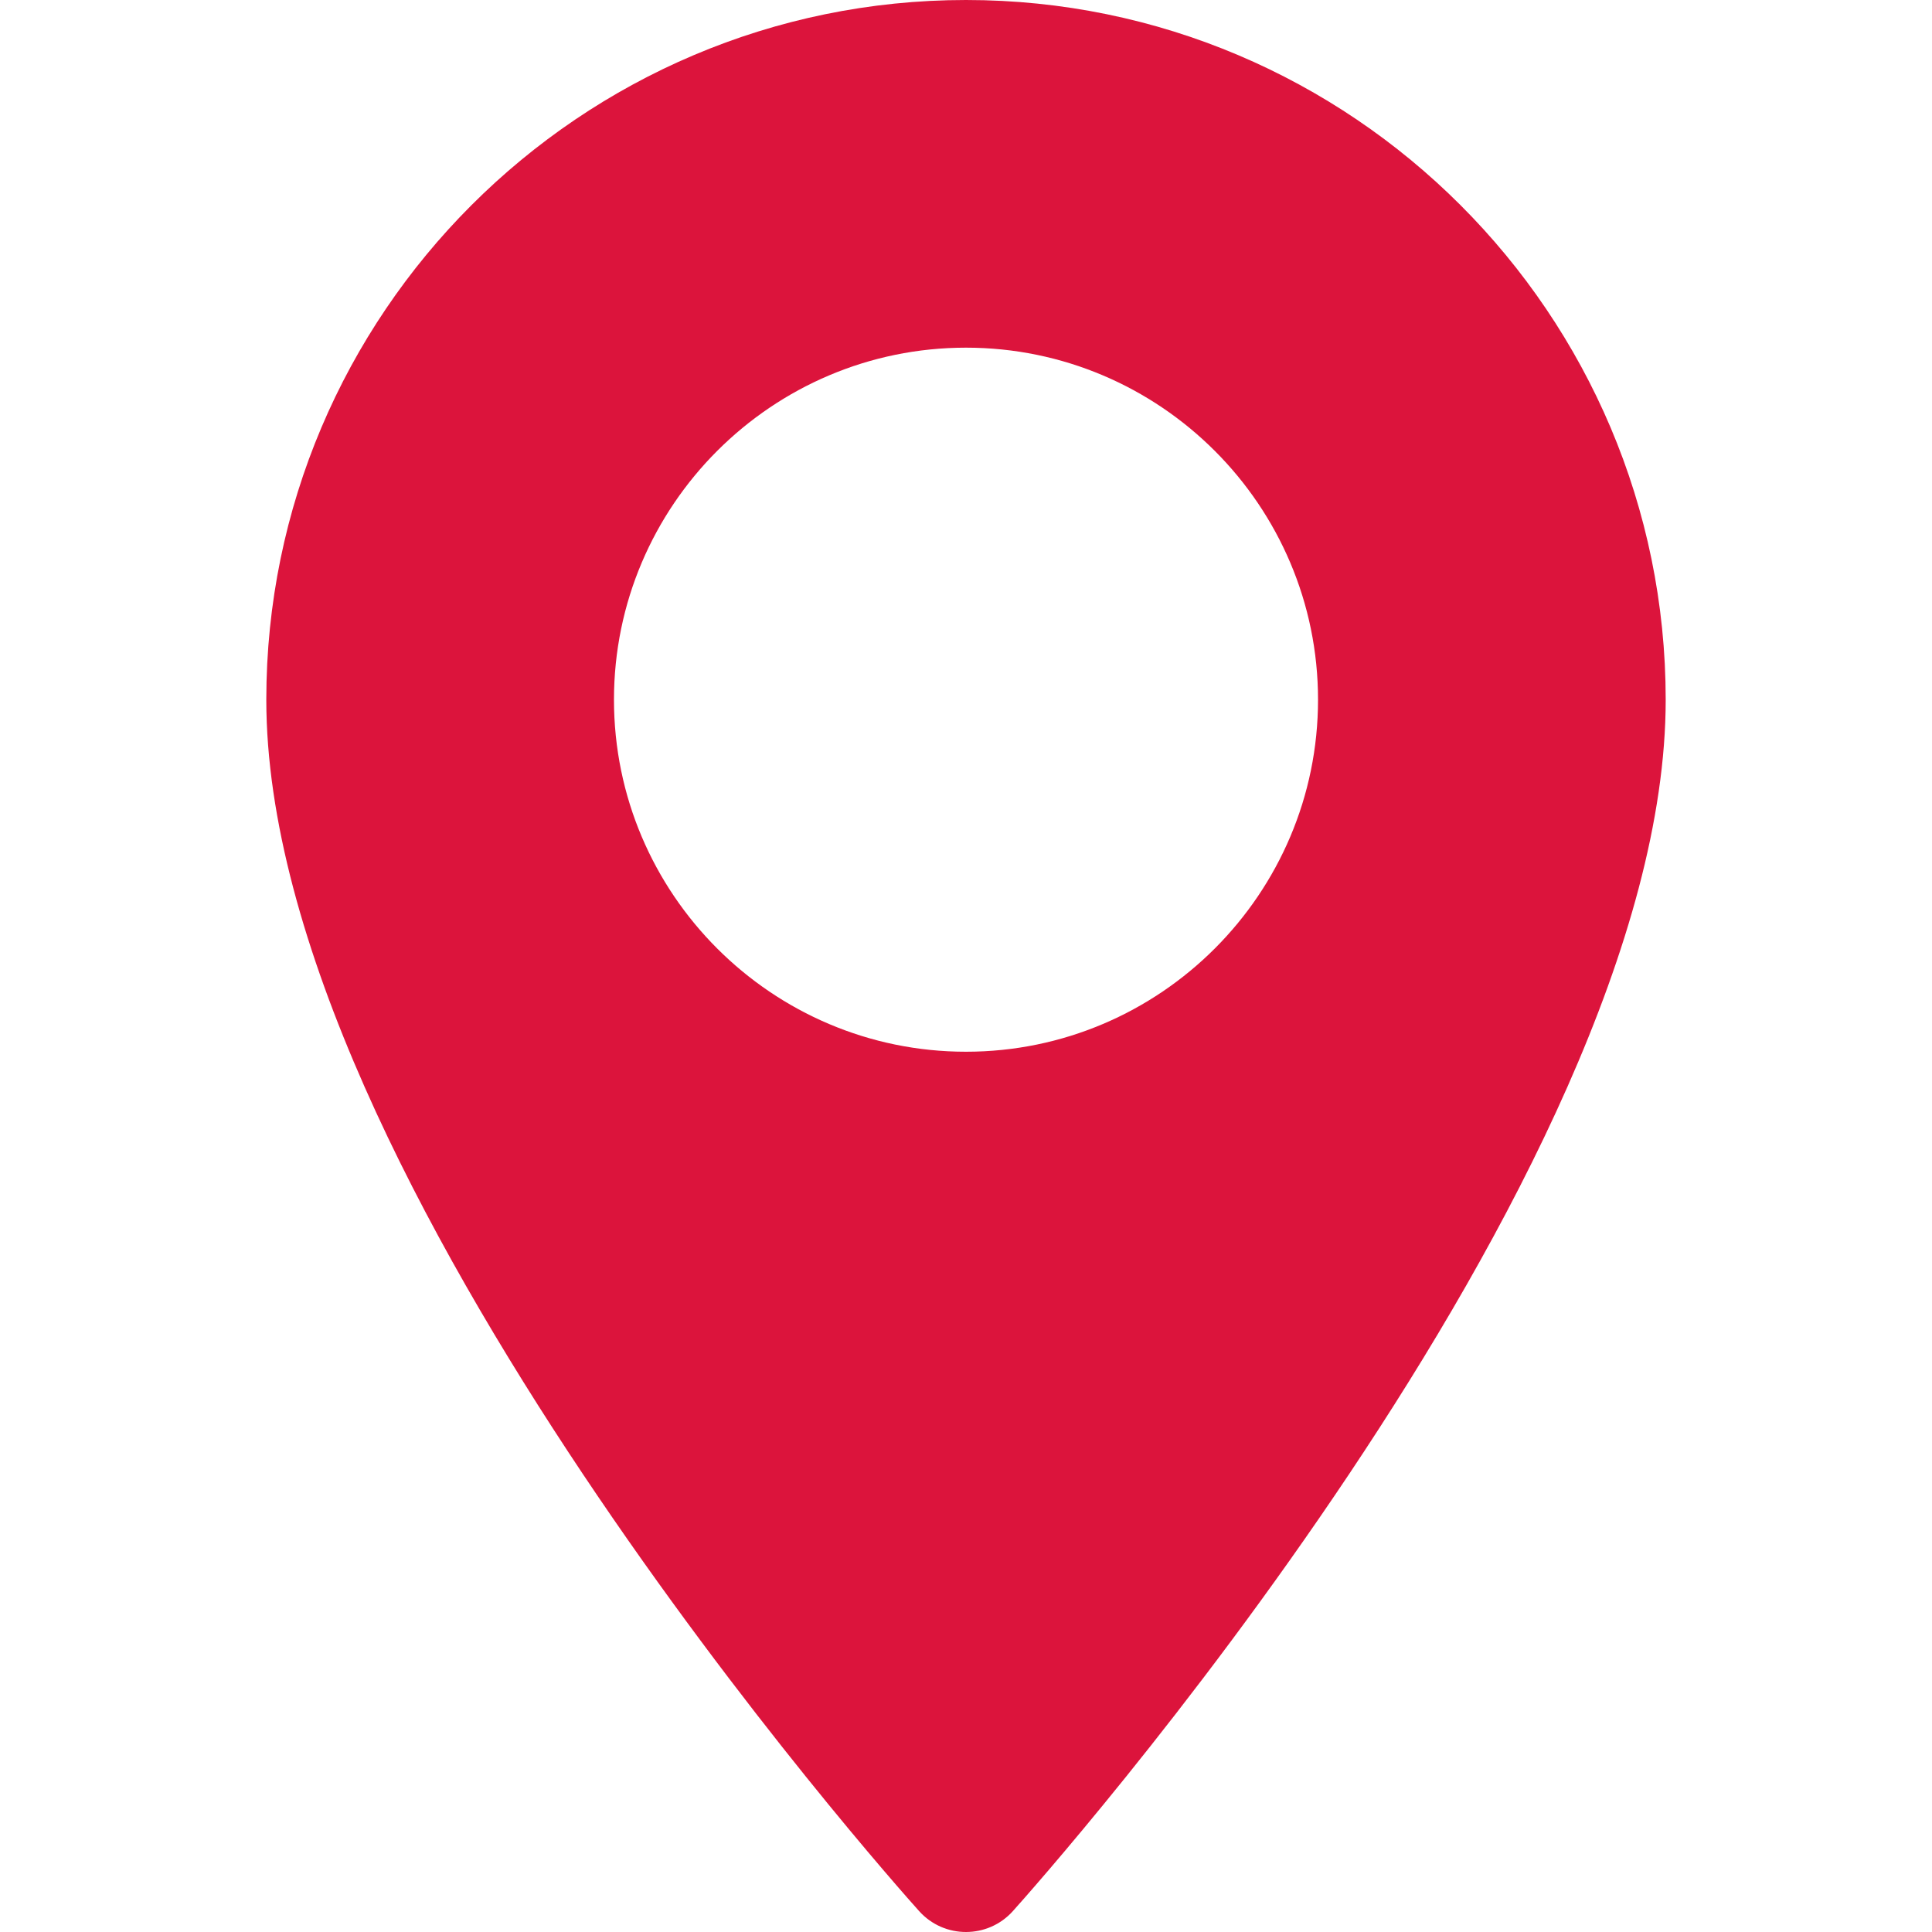
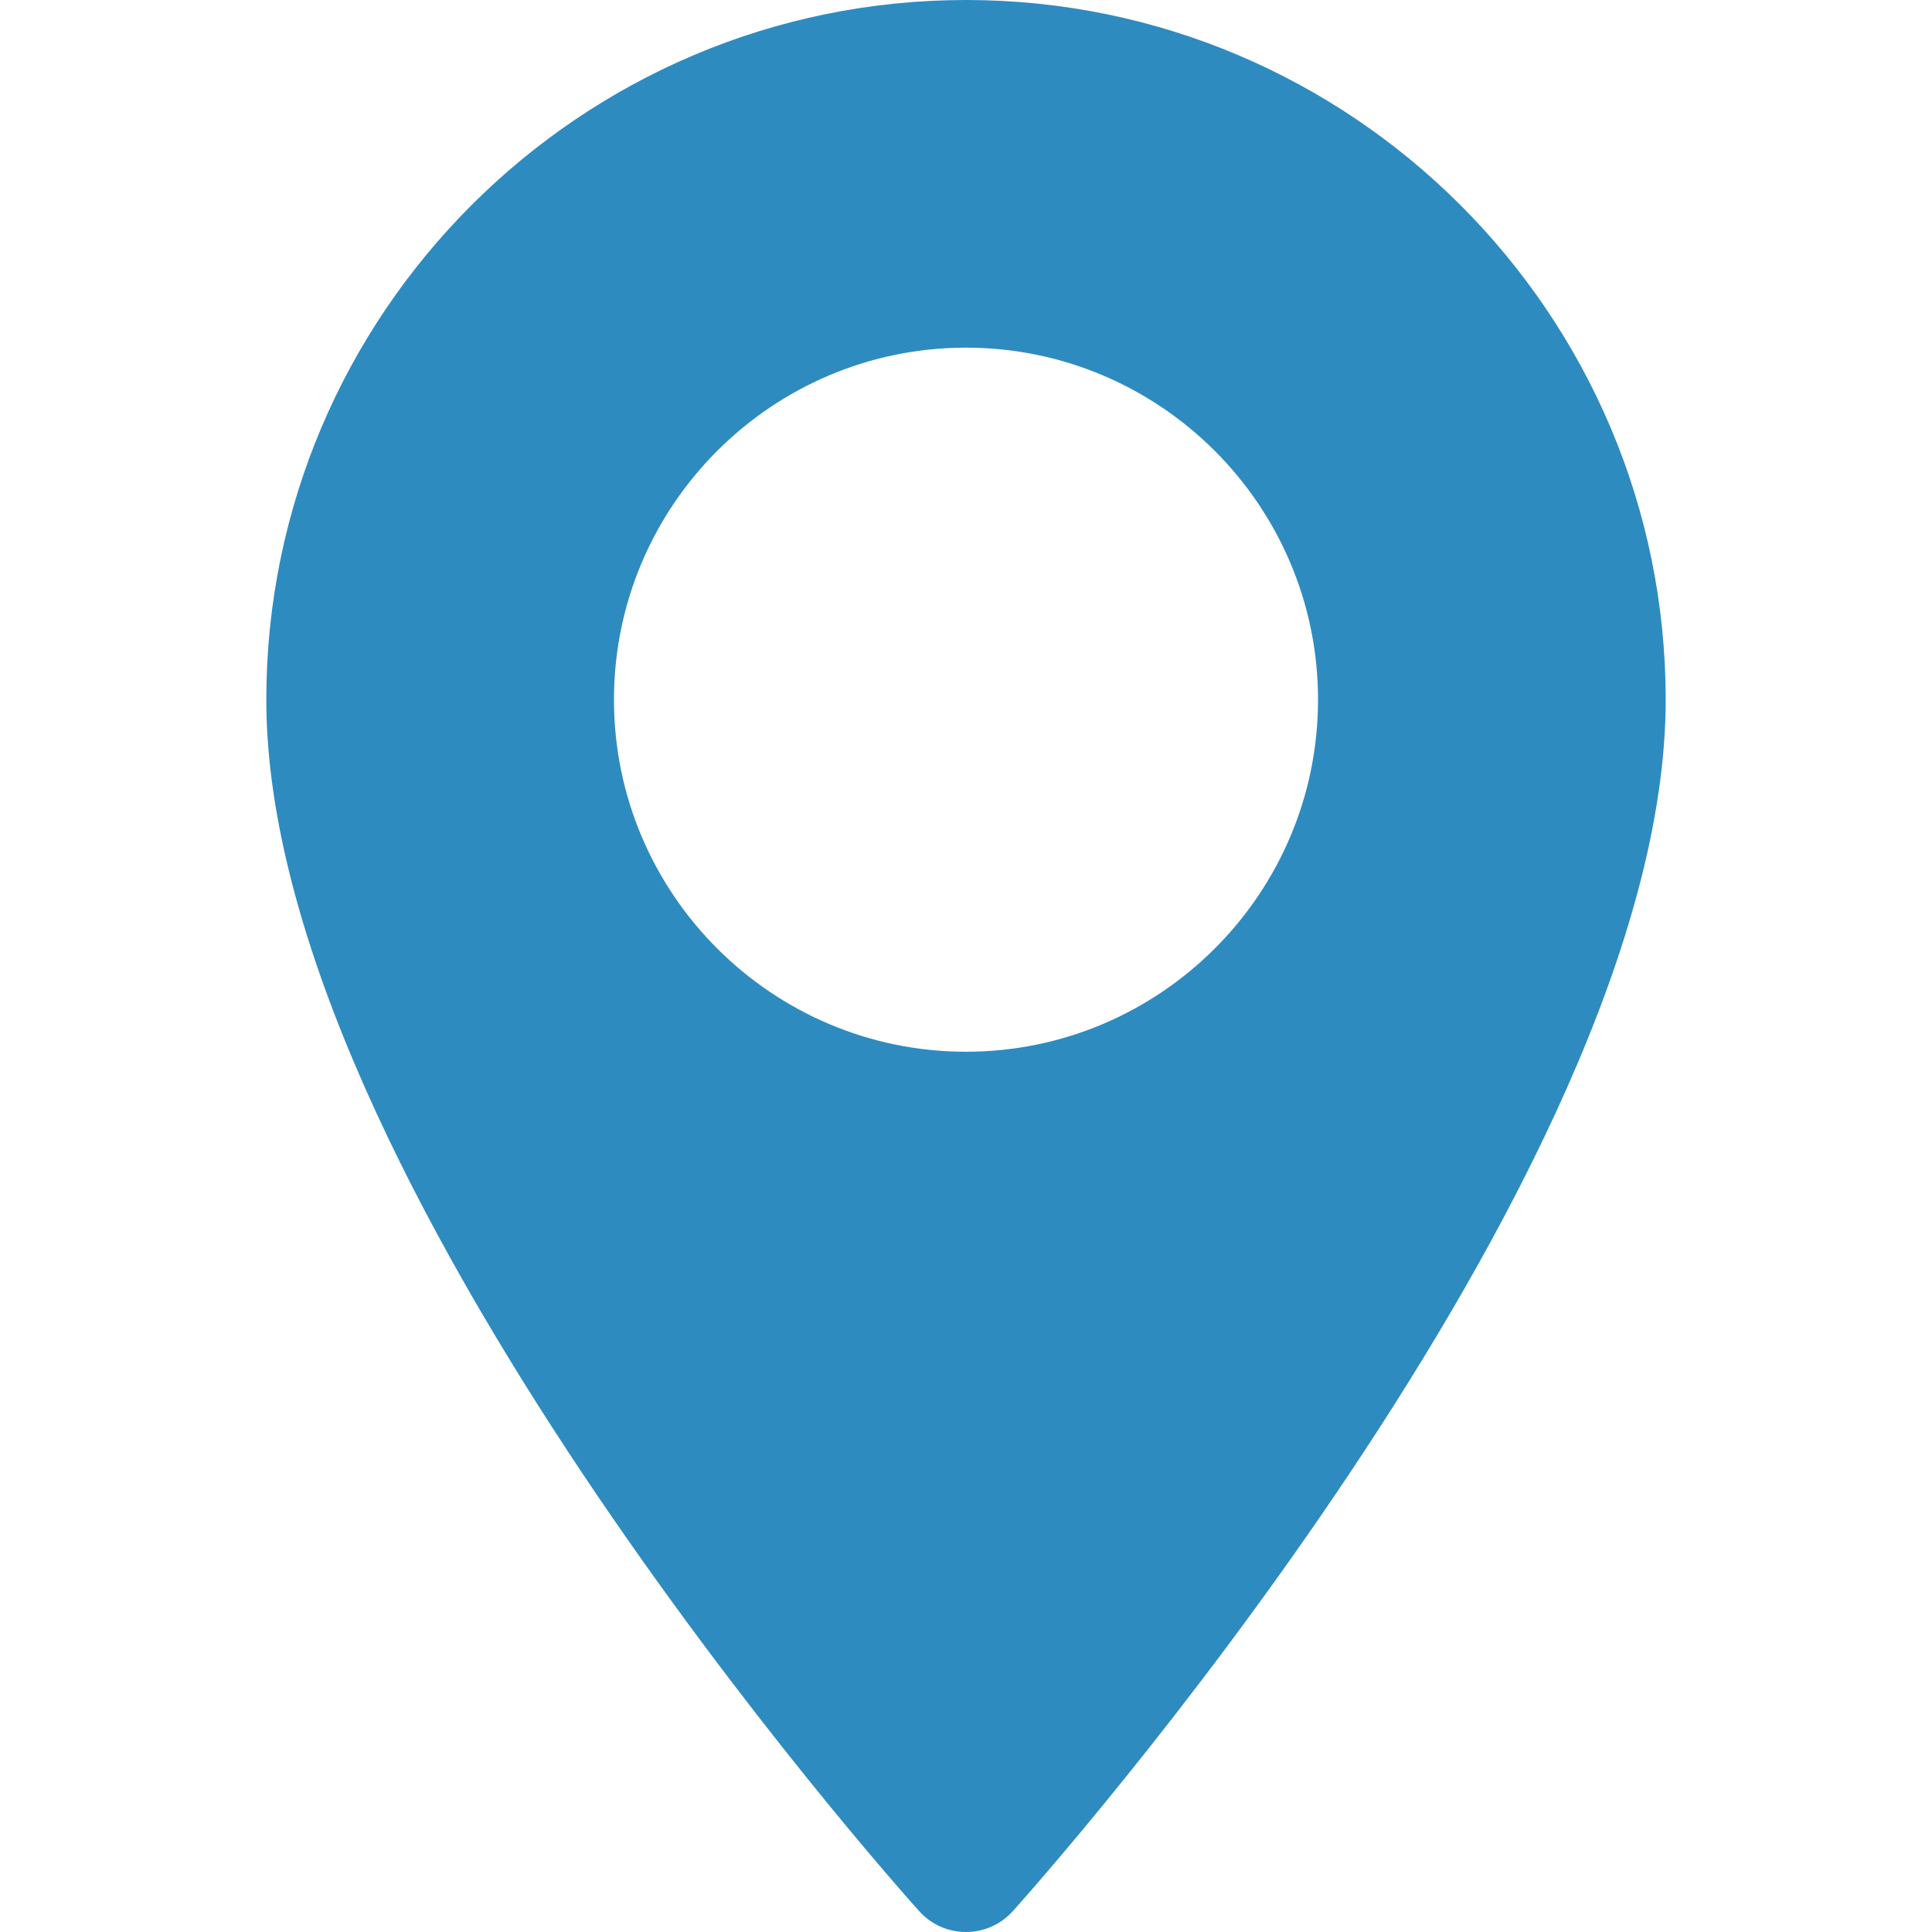
- <svg xmlns="http://www.w3.org/2000/svg" fill="crimson" version="1.1" id="Layer_1" x="0px" y="0px" viewBox="0 0 512 512" style="enable-background:new 0 0 512 512;" xml:space="preserve">
+ <svg xmlns="http://www.w3.org/2000/svg" fill="#2E8BC0" version="1.1" id="Layer_1" x="0px" y="0px" viewBox="0 0 512 512" style="enable-background:new 0 0 512 512;" xml:space="preserve">
  <g>
    <g>
      <path d="M256,0C153.755,0,70.573,83.182,70.573,185.426c0,126.888,165.939,313.167,173.004,321.035    c6.636,7.391,18.222,7.378,24.846,0c7.065-7.868,173.004-194.147,173.004-321.035C441.425,83.182,358.244,0,256,0z M256,278.719    c-51.442,0-93.292-41.851-93.292-93.293S204.559,92.134,256,92.134s93.291,41.851,93.291,93.293S307.441,278.719,256,278.719z" />
    </g>
  </g>
  <g>
</g>
  <g>
</g>
  <g>
</g>
  <g>
</g>
  <g>
</g>
  <g>
</g>
  <g>
</g>
  <g>
</g>
  <g>
</g>
  <g>
</g>
  <g>
</g>
  <g>
</g>
  <g>
</g>
  <g>
</g>
  <g>
</g>
</svg>
